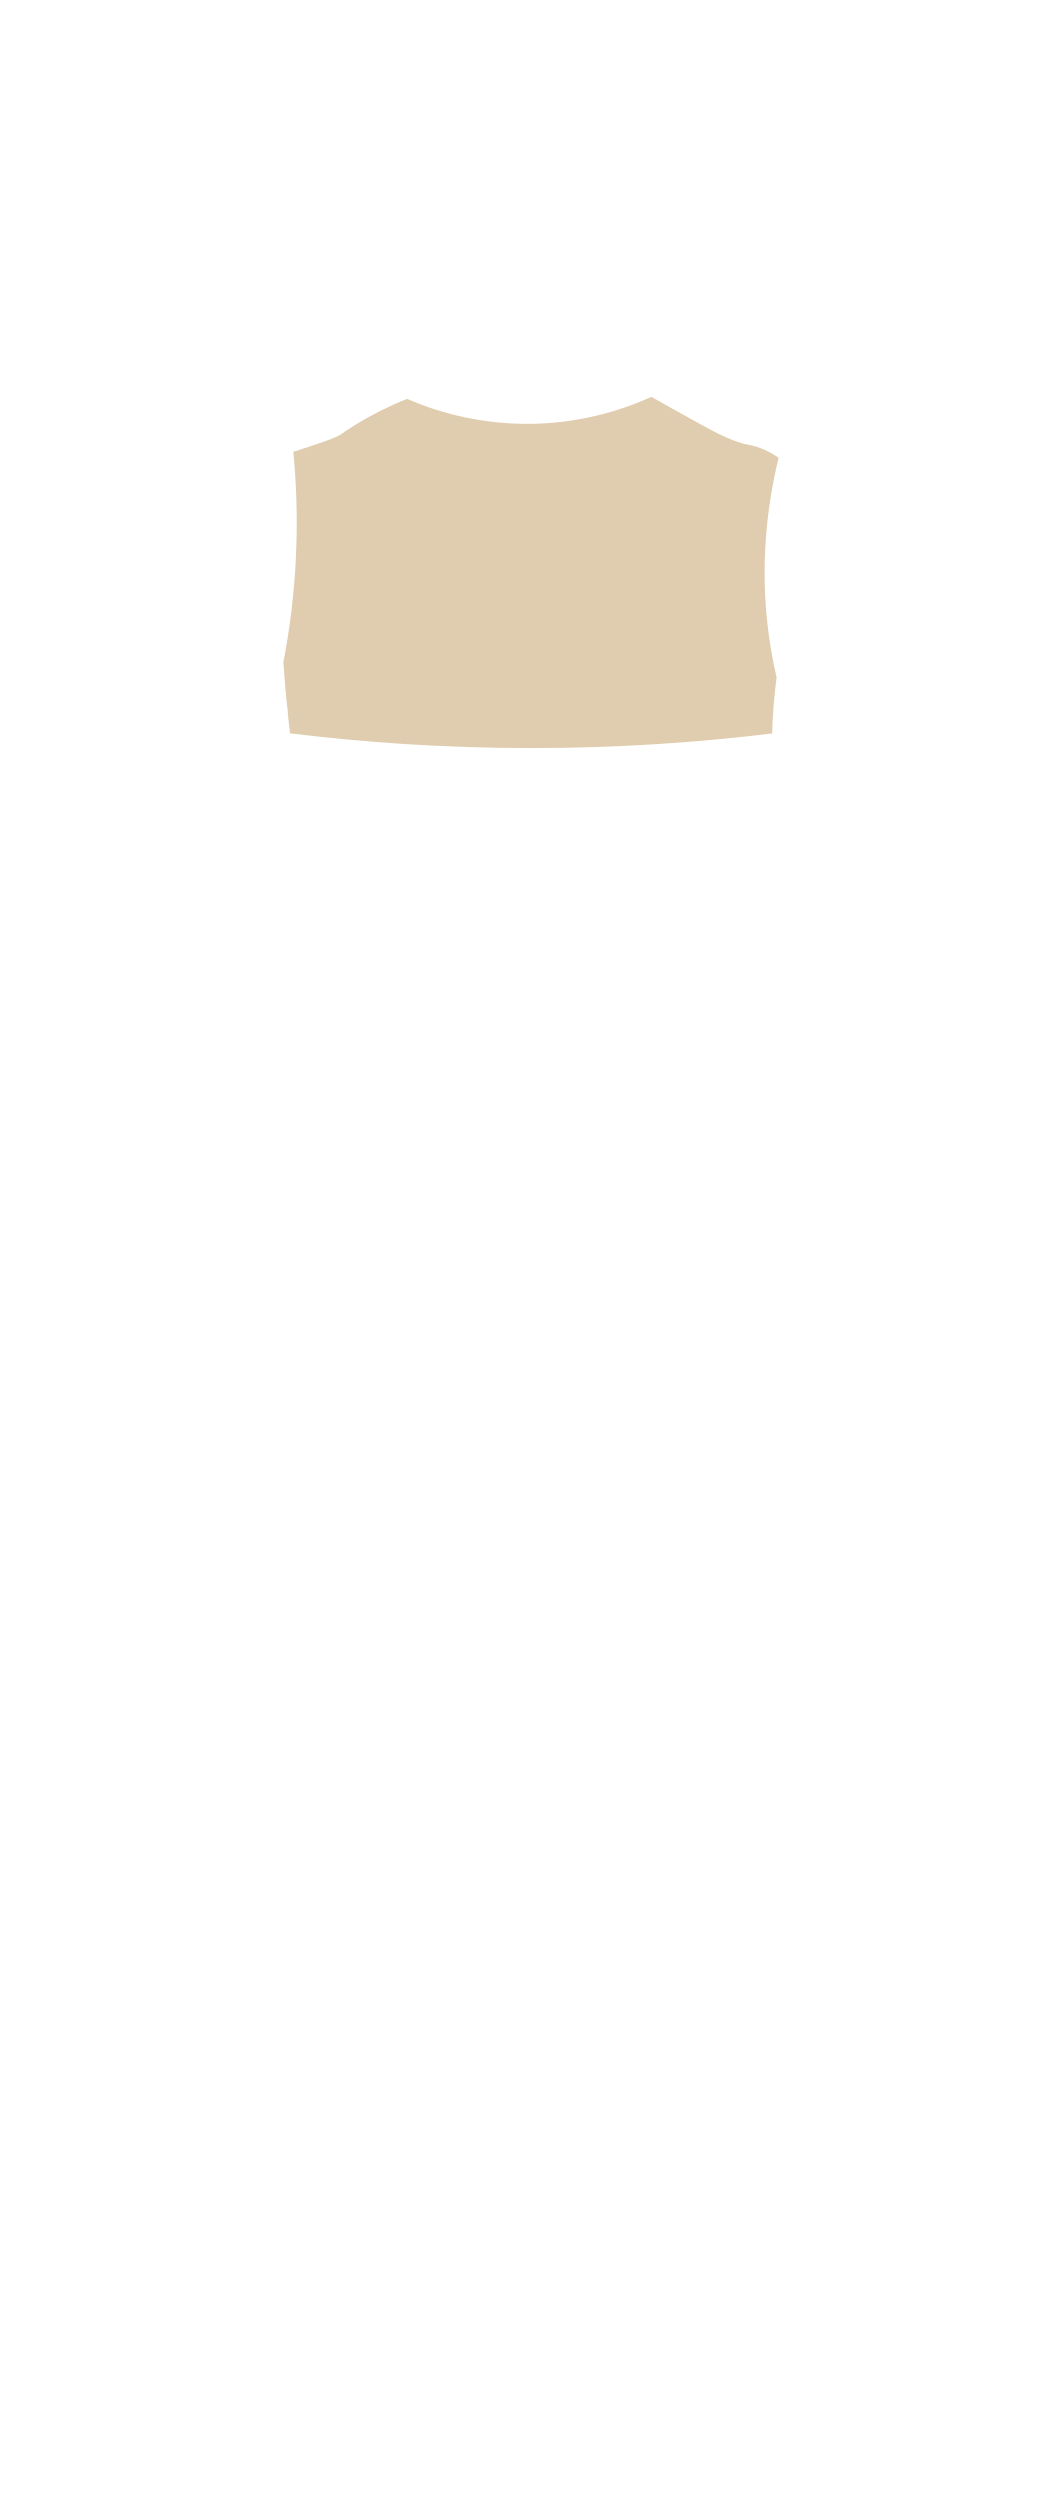
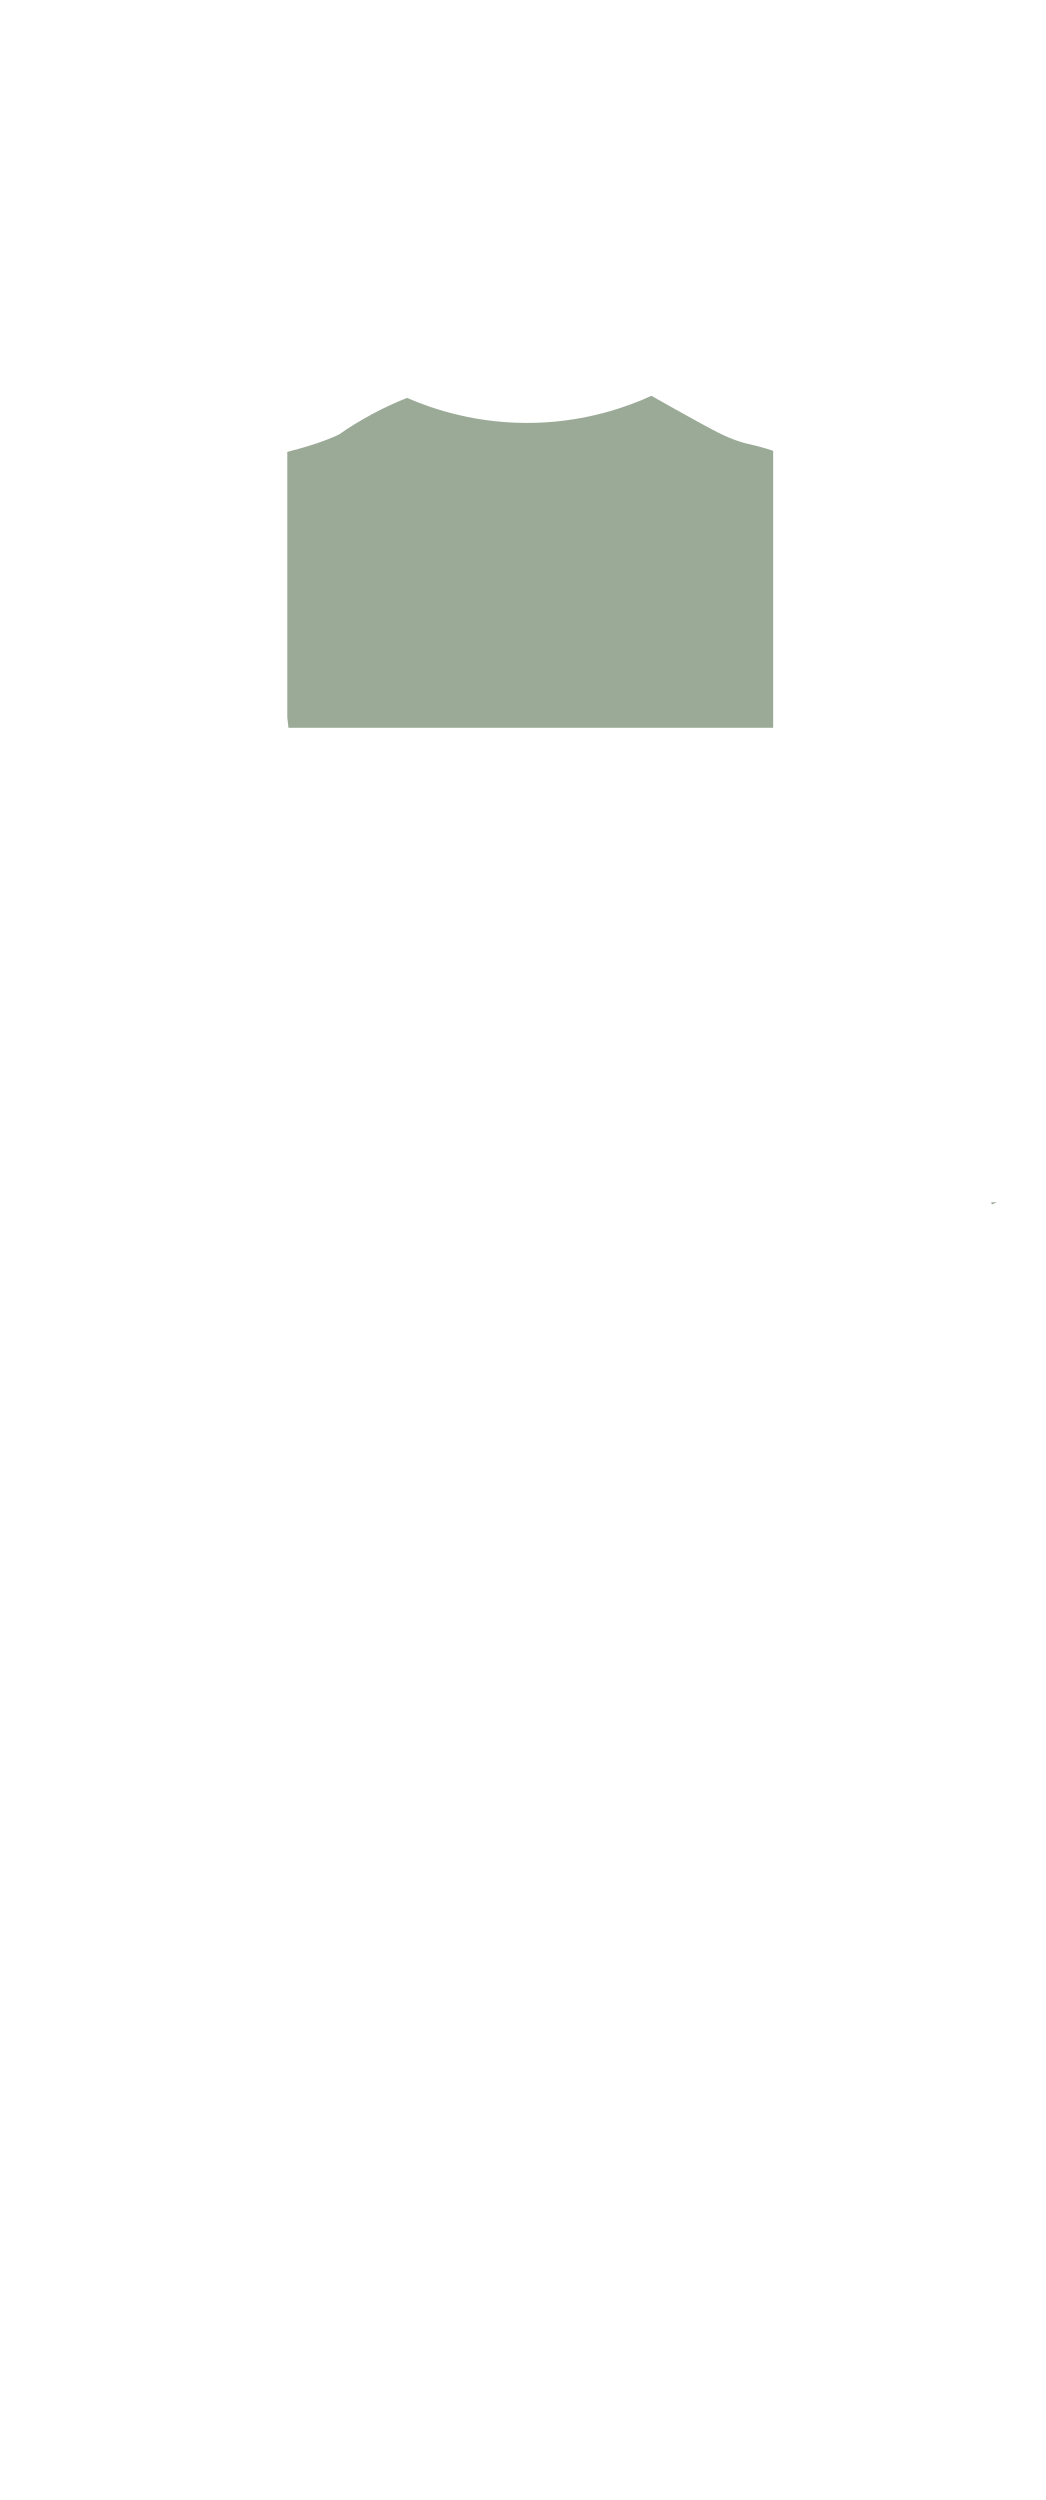
<svg xmlns="http://www.w3.org/2000/svg" id="_Слой_1" viewBox="0 0 2300 5500">
  <defs>
-     <style>.cls-1{fill:#e0cdaf;}</style>
+     <style>.cls-1{fill:#9baa97;stroke:#9baa97;stroke-miterlimit:10;stroke-width:4px;}</style>
  </defs>
-   <path class="cls-1" d="M1698.64,1613.56c.57-20.14,1.67-41.26,3.46-63.24,1.7-20.93,3.88-40.98,6.41-60.07-7.08-30.46-13.13-62.84-17.65-97.06-19.94-151.17-2.68-284.01,22.06-386.03-9.83-6.93-25.55-16.62-46.59-23.63-14.23-4.74-25.23-5.82-29.65-7.09-33.54-9.63-56.56-21.61-101.9-46.53-40.66-22.34-75.09-41.74-101.63-56.86-51.42,23.37-139.35,55.46-252.65,59.09-130.01,4.17-230.91-31.14-284.94-54.58-22.11,8.75-40.33,17.22-53.93,23.95-7.65,3.79-30.08,15.05-58.85,32.49-34.07,20.65-29.01,20.85-43.45,27.21-13.6,6-30.07,12-62.9,22.75-13.05,4.27-23.85,7.69-31.15,9.98,6.35,65.65,9.62,141.29,6.06,224.89-3.82,89.79-14.73,169.92-27.96,238.36,1.46,21.35,2.91,39.36,4.07,52.97,3.8,44.59,4.93,46.57,5.37,50.75.32,3.02.27,5.27.27,5.68,0,2.91,1.09,14.58,4.96,46.79,156.27,19.15,333.24,32.25,527.5,32.42,196.49.16,375.37-12.95,533.09-32.21Z" />
+   <path class="cls-1" d="M2183.7,2646.98s.02.07.03.14c.11-.04.24-.1.34-.14h-.37Z" />
+   <path class="cls-1" d="M1666.34,983.52c-14.48-3.84-22.1-4.92-29.65-7.09-33.54-9.63-56.56-21.61-101.9-46.53-40.66-22.34-75.09-41.74-101.63-56.86-51.42,23.37-139.35,55.46-252.65,59.09-130.01,4.17-230.91-31.14-284.94-54.58-22.11,8.75-40.33,17.22-53.93,23.95-7.65,3.79-30.08,15.05-58.85,32.49-34.07,20.65-29.01,20.85-43.45,27.21-29.79,13.13-62.9,22.75-62.9,22.75-11.54,3.4-25.83,7.44-42.39,11.72v582.47c.51,5,1.27,11.82,2.33,21.01h1062.56v-605.99c-9.84-3.21-20.73-6.49-32.59-9.64Z" />
</svg>
